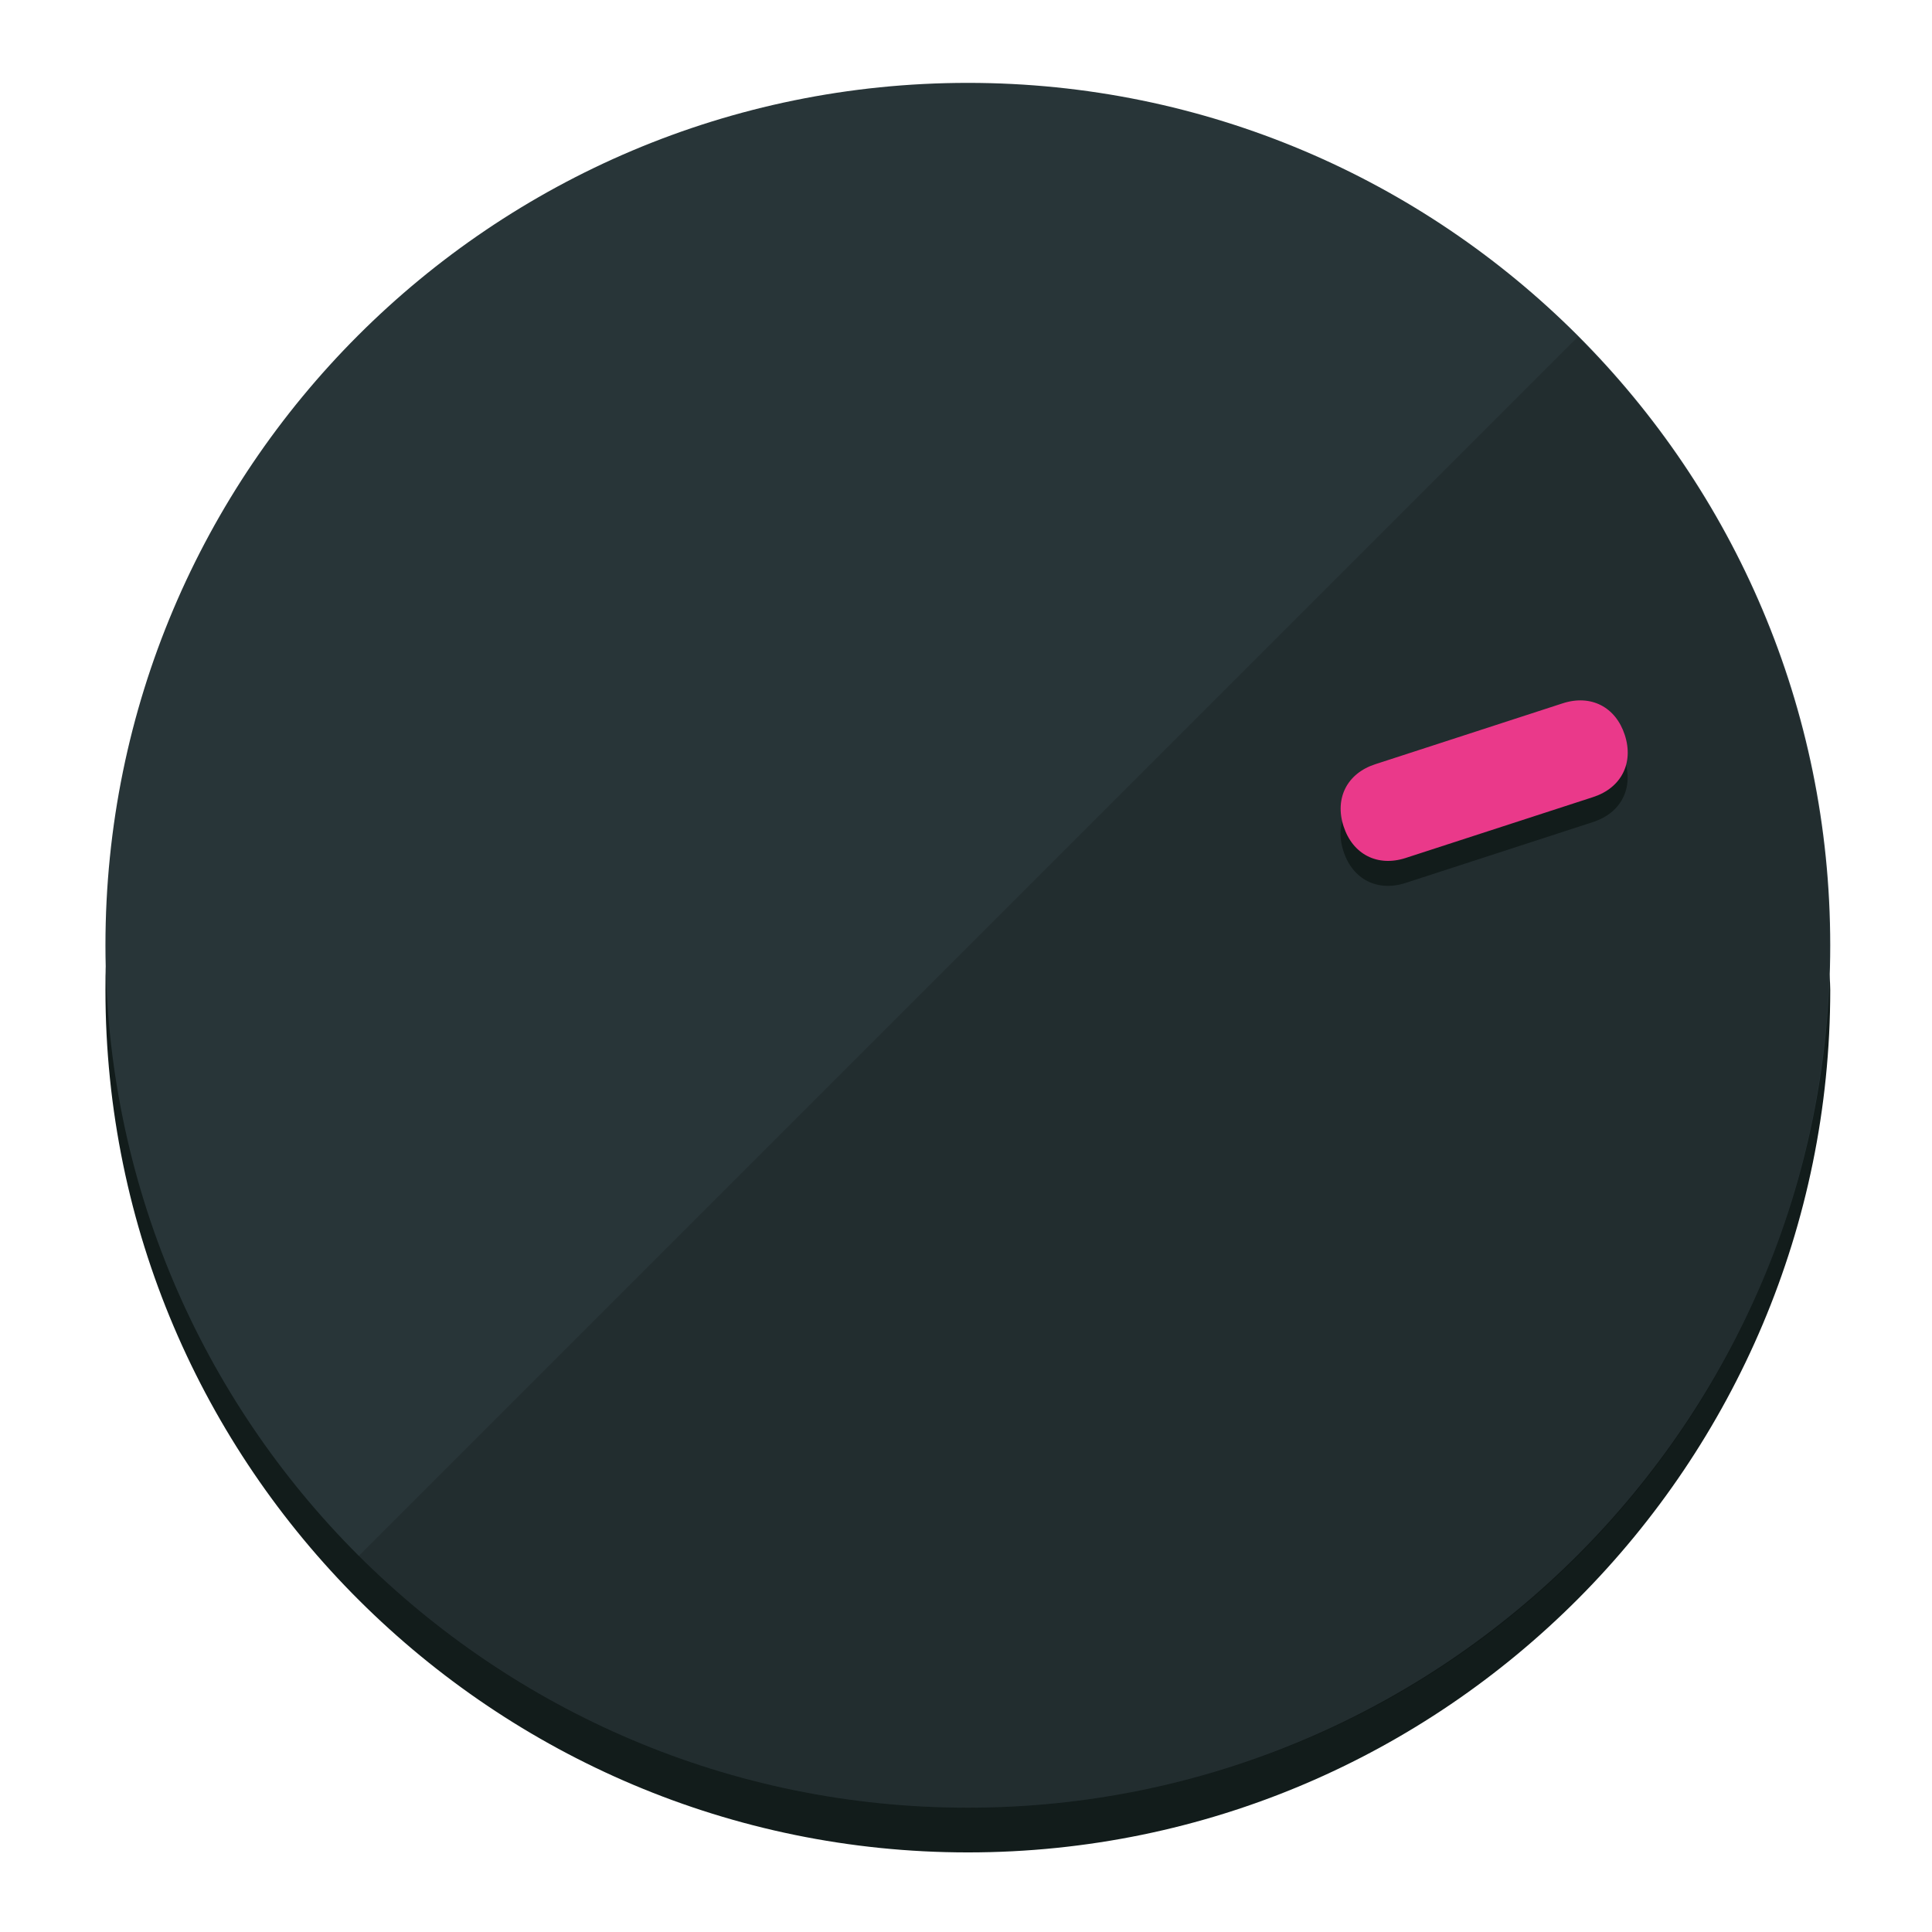
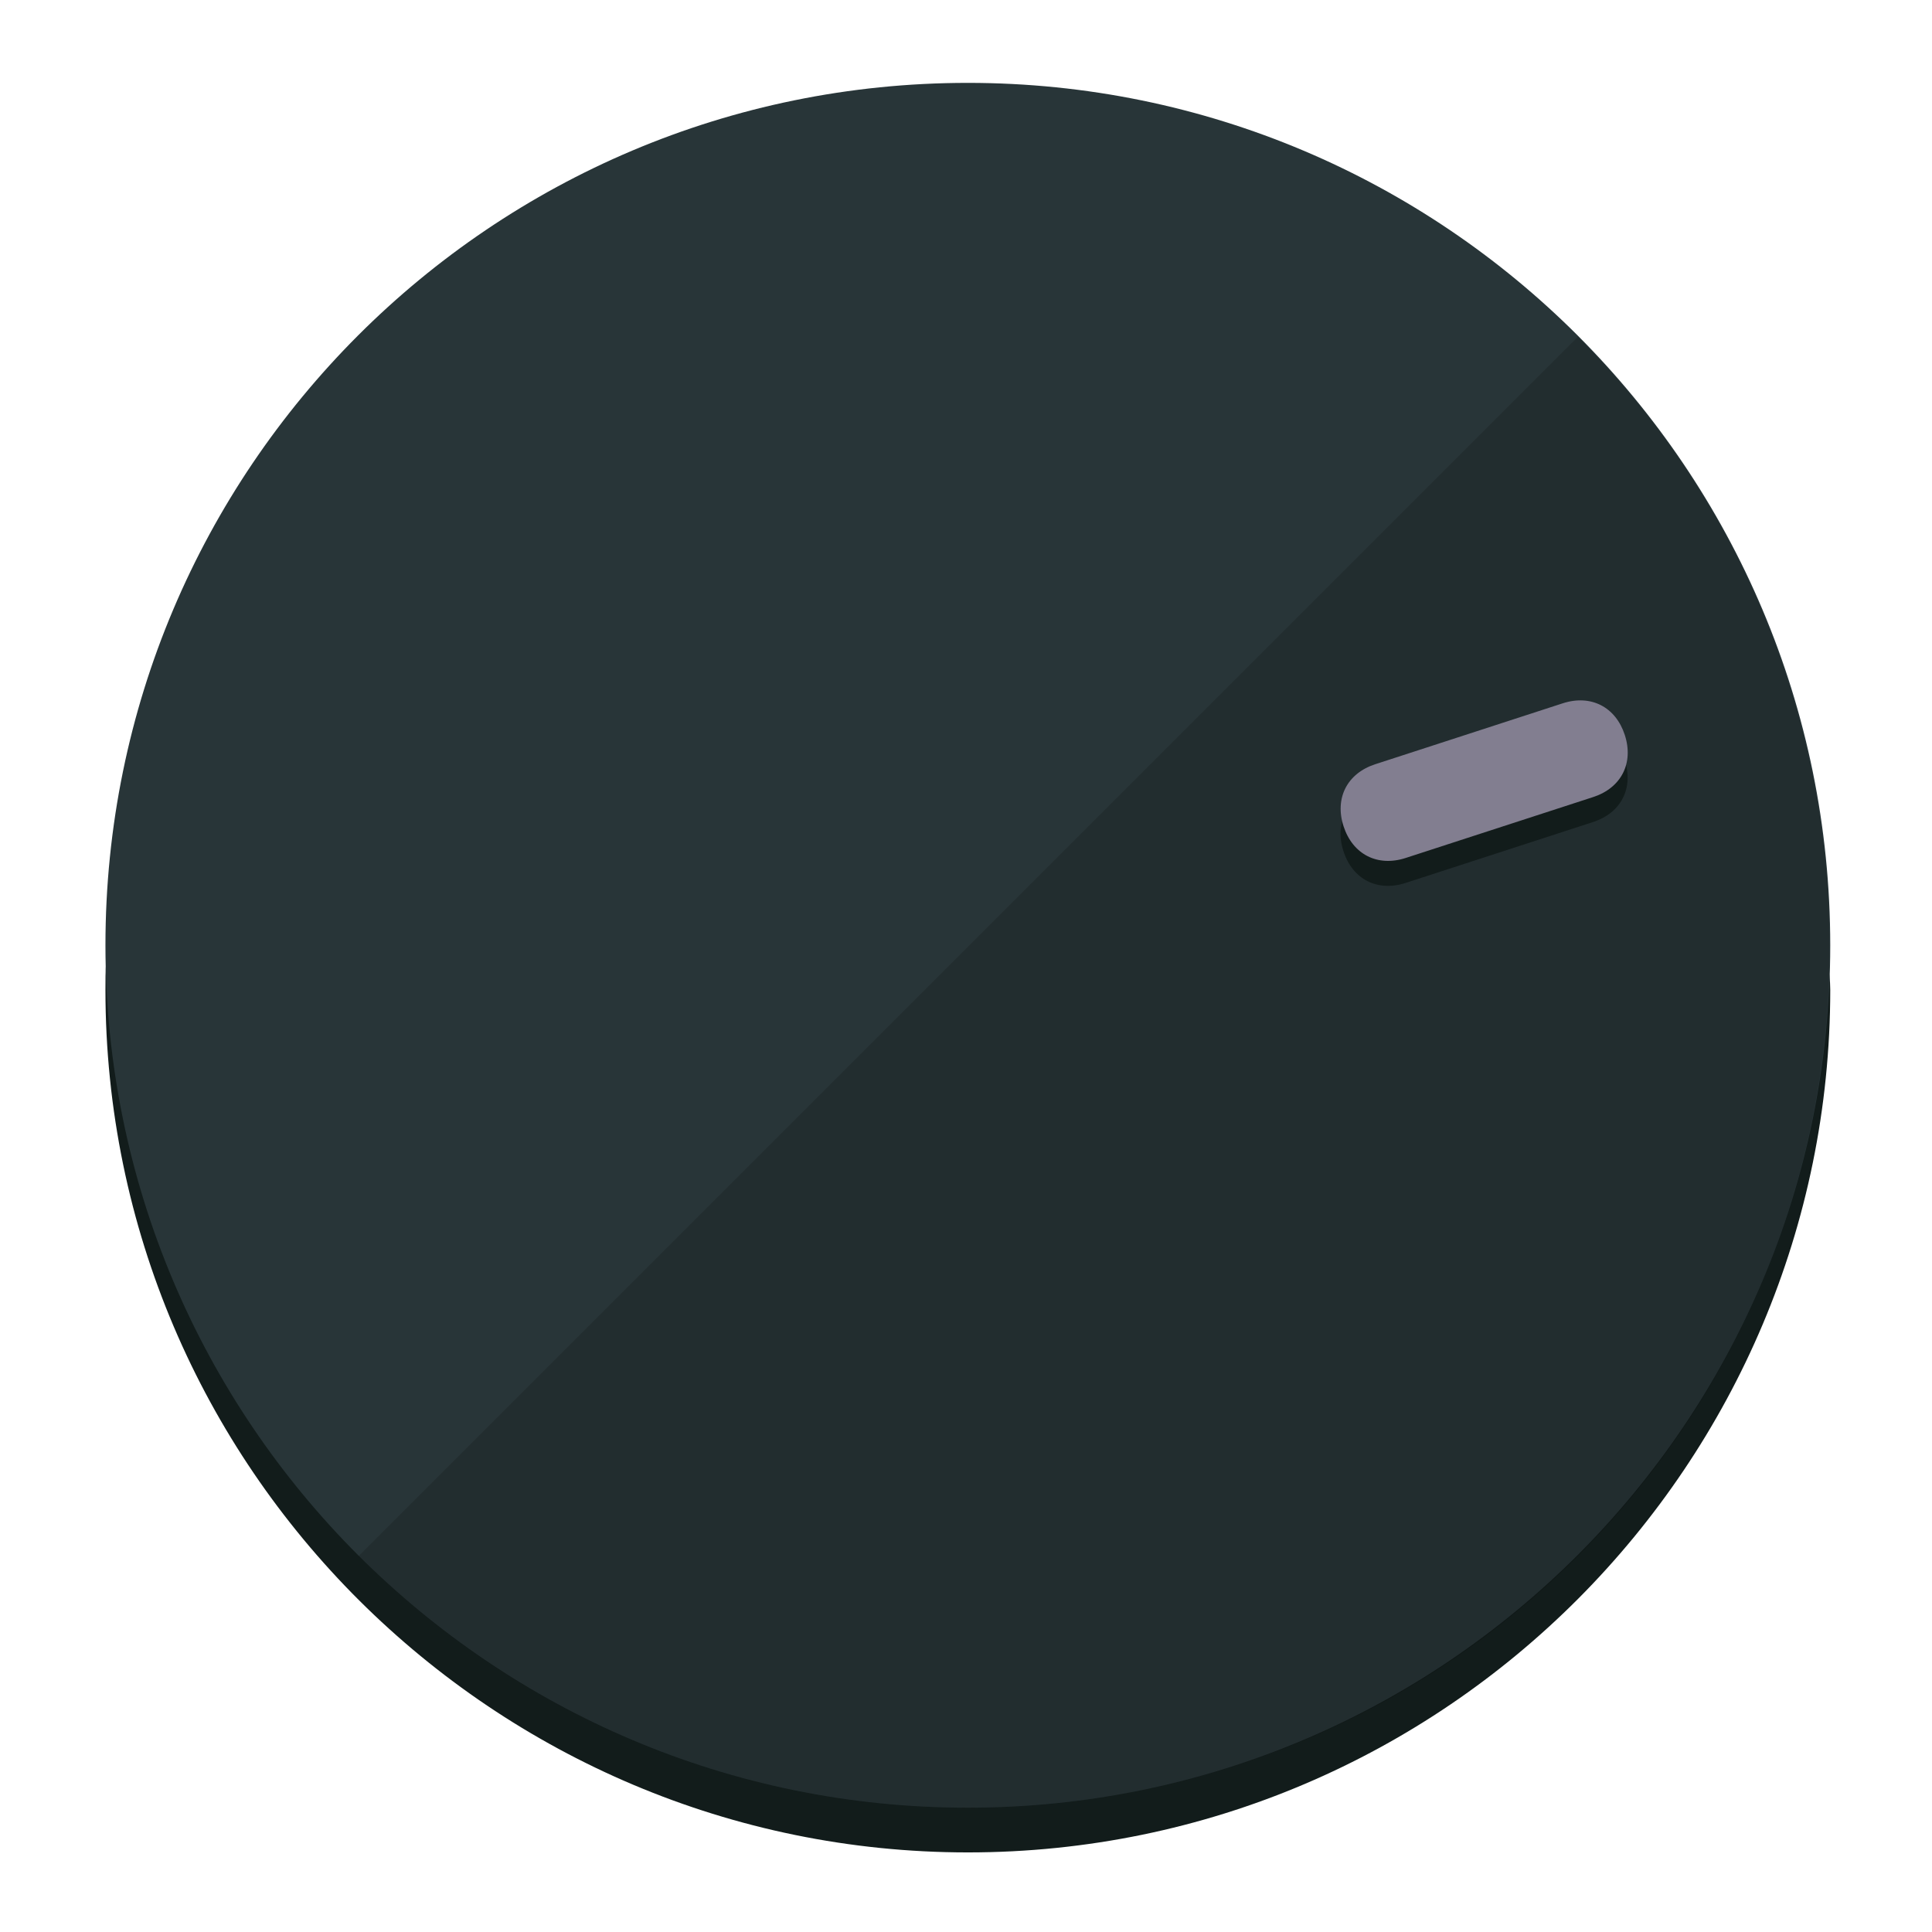
<svg xmlns="http://www.w3.org/2000/svg" height="120px" width="120px" version="1.1" id="Layer_1" viewBox="0 0 496.8 496.8" xml:space="preserve">
  <defs id="defs23" />
  <g id="g3158">
    <path style="display:inline;fill:#121c1b;fill-opacity:1;stroke-width:1.584" d="m 248.875,445.92 c 116.582,0 212.89,-91.238 220.493,-205.286 0,5.069 1.267,8.87 1.267,13.939 0,121.651 -98.842,221.76 -221.76,221.76 -121.651,0 -221.76,-98.842 -221.76,-221.76 0,-5.069 0,-8.87 1.267,-13.939 7.603,114.048 103.91,205.286 220.493,205.286 z" id="path8" />
    <circle style="display:inline;fill:#283538;fill-opacity:1;stroke-width:1.584" cx="248.875" cy="243.071" r="221.76" id="circle12" />
    <path style="display:inline;fill:#000000;fill-opacity:0.154;stroke-width:1.587" d="m 405.744,86.606 c 86.308,86.308 86.308,227.193 0,313.5 -86.308,86.308 -227.193,86.308 -313.5,0" id="path14" />
  </g>
  <g id="g3198">
    <circle style="display:none;fill:#000000;fill-opacity:0;stroke-width:1.584" cx="308.441" cy="-161.035" r="221.76" id="circle12-3" transform="rotate(72)" />
    <path style="display:inline;fill:#121c1b;fill-opacity:1;stroke-width:1.584" d="m 361.436,227.043 c -7.231,2.35 -13.618,-0.905 -15.968,-8.136 v 0 c -2.35,-7.231 0.905,-13.618 8.136,-15.968 l 48.207,-15.663 c 7.231,-2.349 13.618,0.905 15.968,8.136 v 0 c 2.35,7.231 -0.905,13.618 -8.136,15.968 z" id="path3789" />
-     <path style="display:inline;fill:#ea398a;stroke-width:1.584" d="m 361.461,220.621 c -7.231,2.349 -13.618,-0.905 -15.968,-8.136 v 0 c -2.35,-7.231 0.905,-13.618 8.136,-15.968 l 48.207,-15.663 c 7.231,-2.35 13.618,0.905 15.968,8.136 v 0 c 2.35,7.231 -0.905,13.618 -8.136,15.968 z" id="path915" />
+     <path style="display:inline;fill:#827E90;stroke-width:1.584" d="m 361.461,220.621 c -7.231,2.349 -13.618,-0.905 -15.968,-8.136 v 0 c -2.35,-7.231 0.905,-13.618 8.136,-15.968 l 48.207,-15.663 c 7.231,-2.35 13.618,0.905 15.968,8.136 v 0 c 2.35,7.231 -0.905,13.618 -8.136,15.968 z" id="path915" />
  </g>
</svg>
